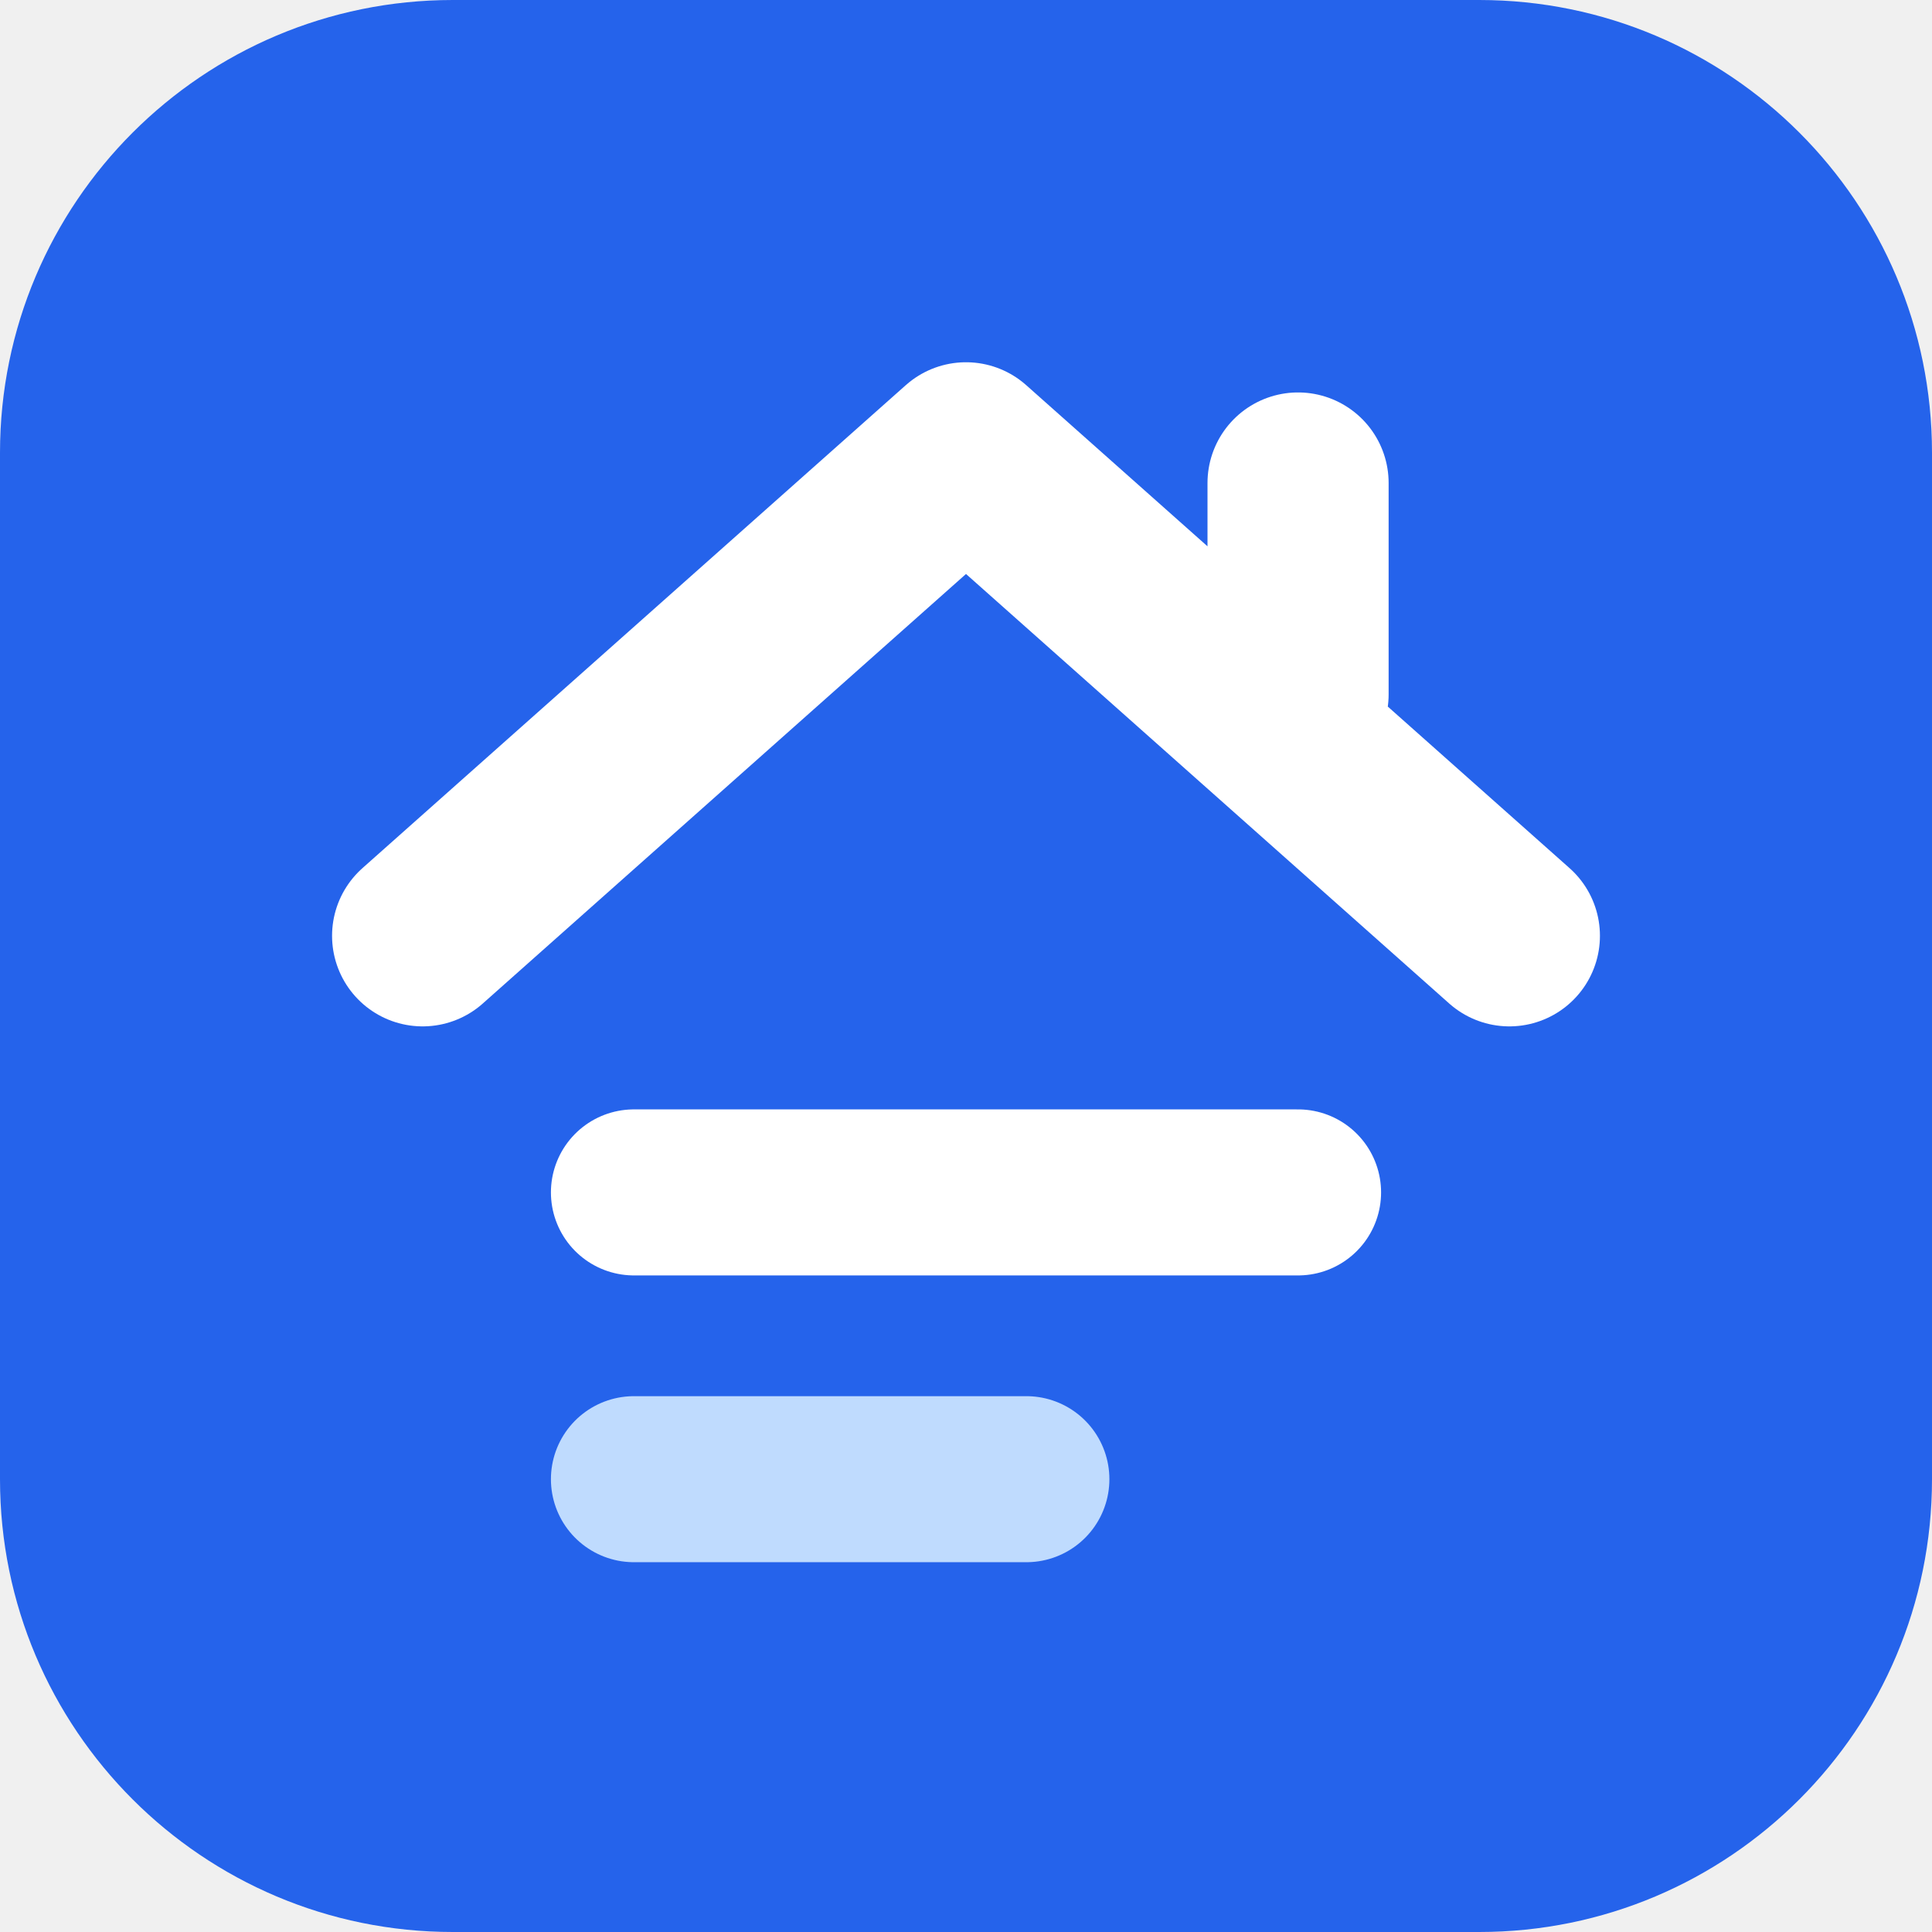
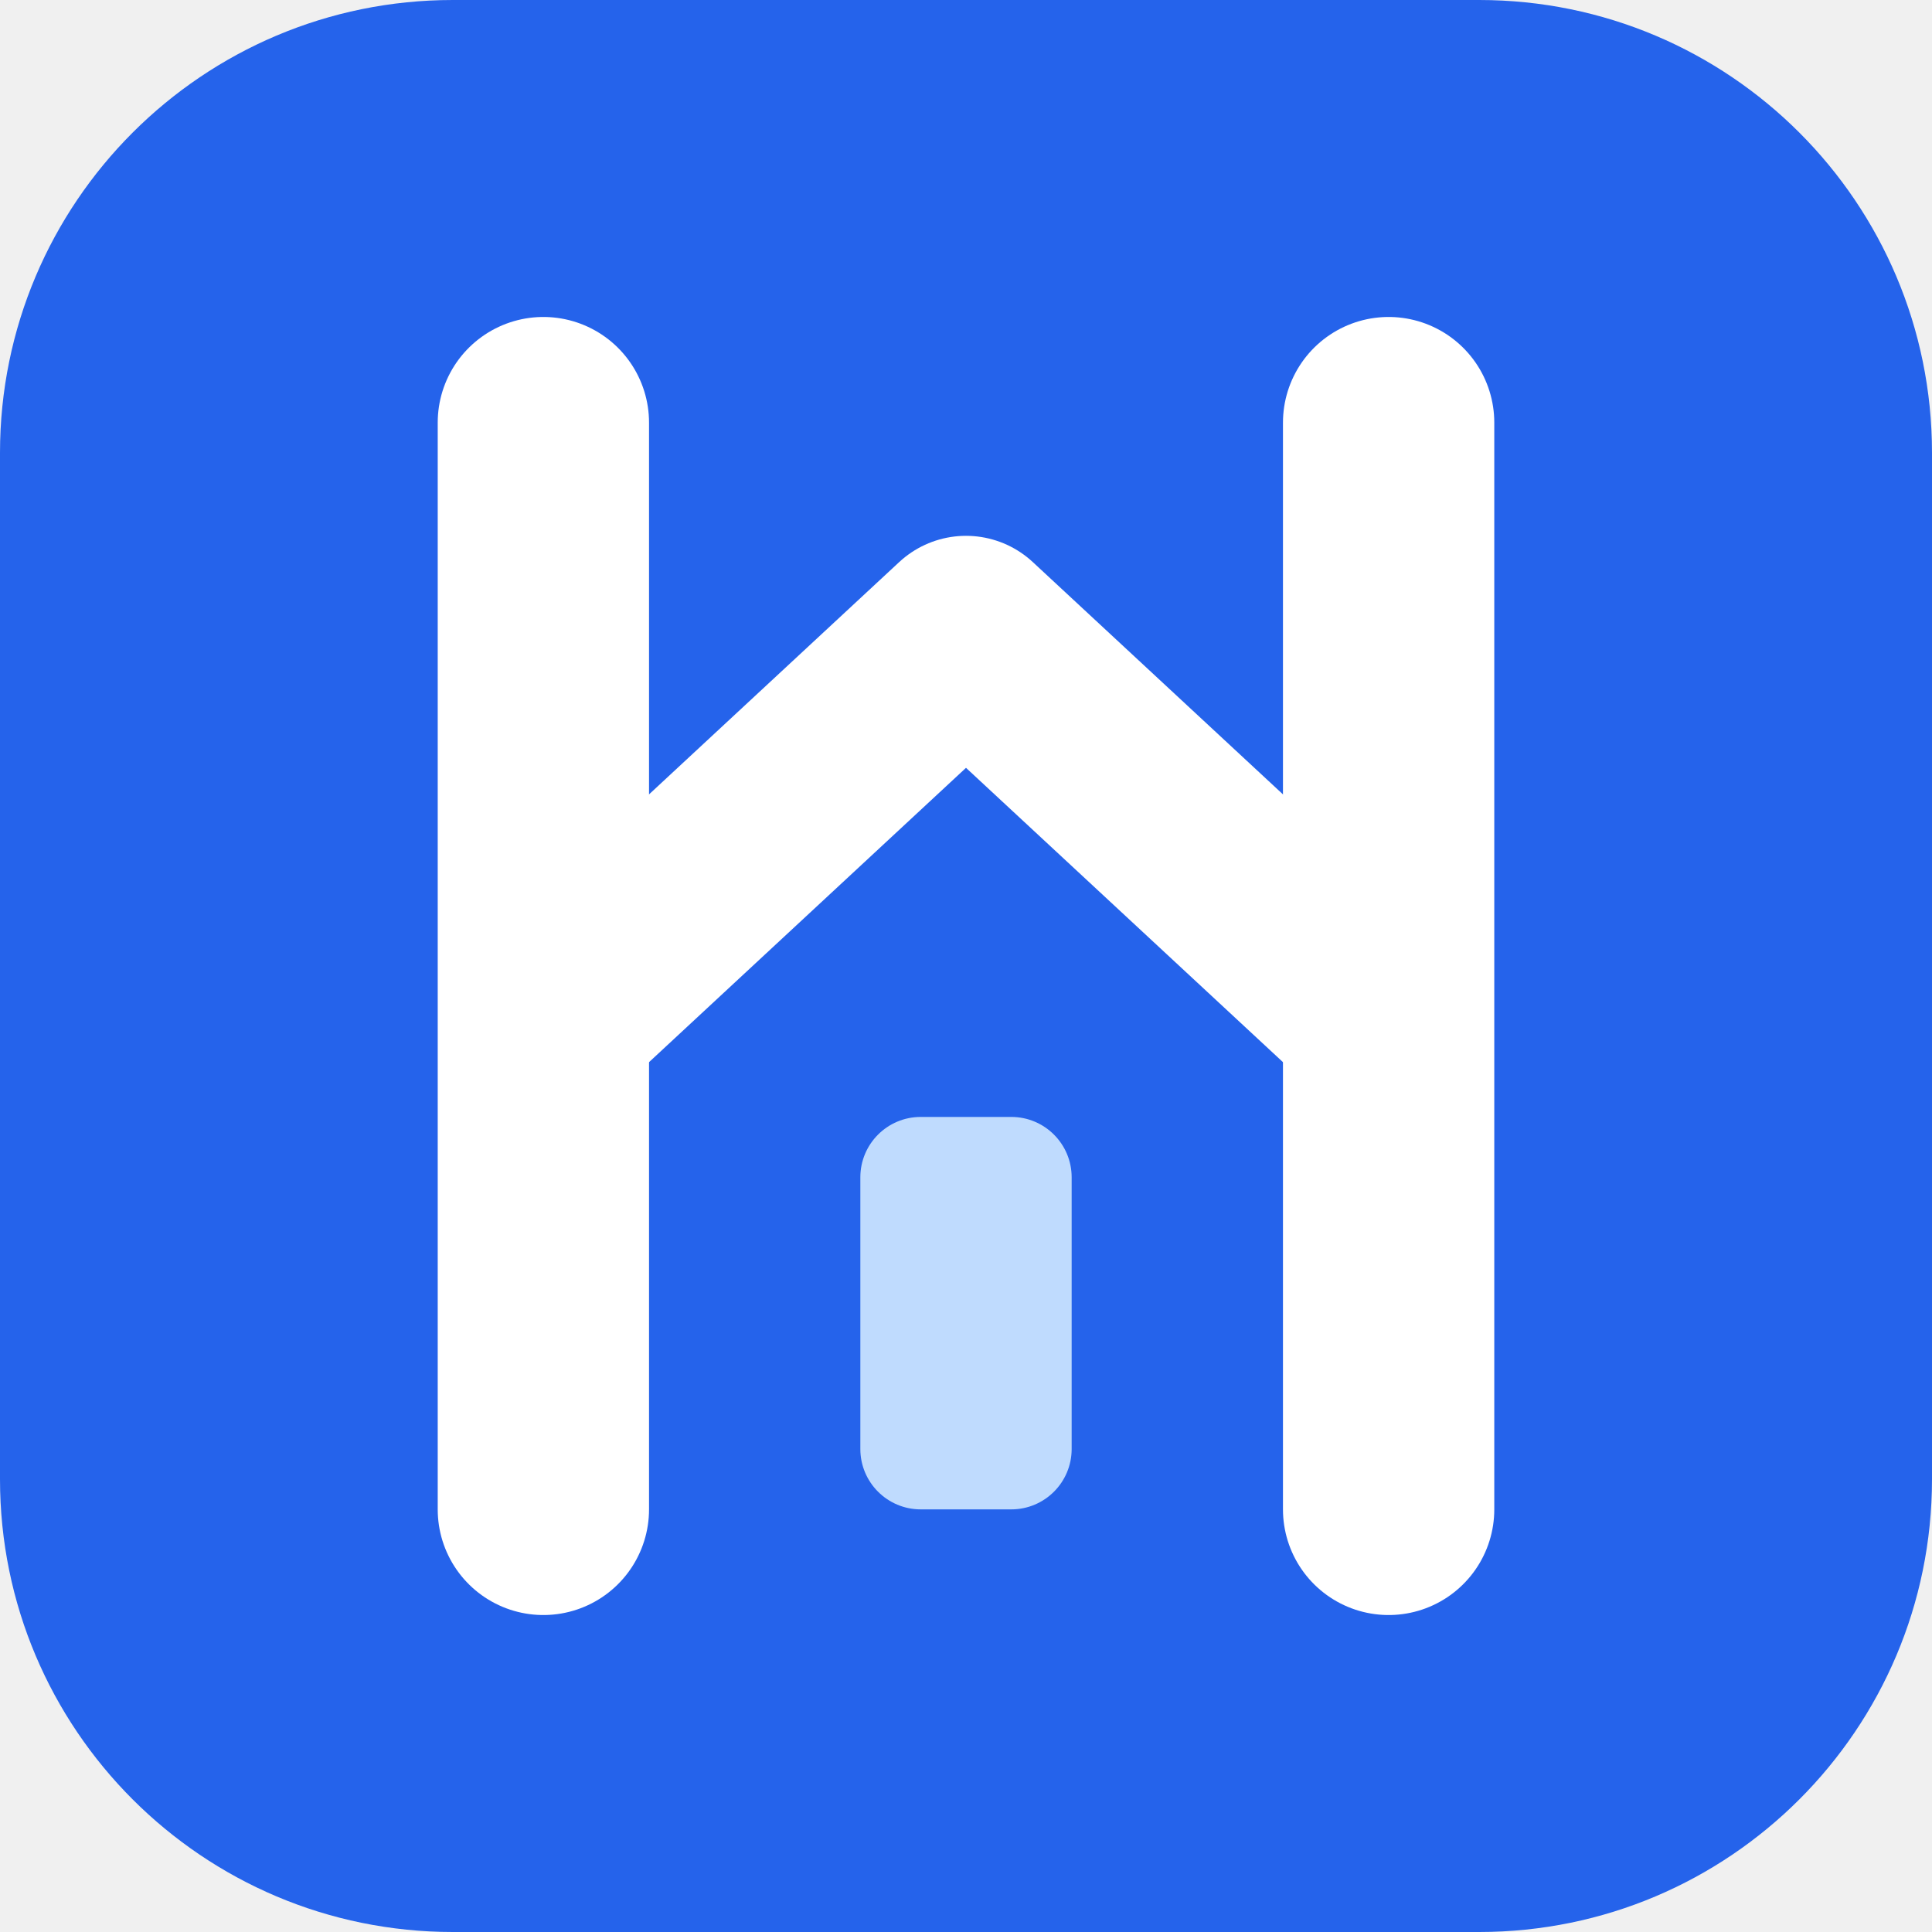
- <svg xmlns="http://www.w3.org/2000/svg" viewBox="0 0 32 32" width="32" height="32" role="img" aria-label="Ledger">
+ <svg xmlns="http://www.w3.org/2000/svg" viewBox="0 0 32 32" width="32" height="32" role="img" aria-label="HomeownerHub">
  <rect width="32" height="32" rx="7.5" fill="#2563EB" />
-   <g fill="none" stroke-linecap="round" stroke-linejoin="round">
-     <path d="M7 15.5 16 7.5l9 8M21.5 11.5V8" stroke="#FFFFFF" stroke-width="3" />
-     <path d="M10.5 19.75h11" stroke="#FFFFFF" stroke-width="2.75" />
-     <path d="M10.5 24.5h6.5" stroke="#BFDBFE" stroke-width="2.75" />
+   <g fill="none" stroke="#FFFFFF" stroke-linecap="round" stroke-linejoin="round">
+     <path d="M9 7v18M23 7v18" stroke-width="3.5" />
+     <path d="M9 17 16 10.5l7 6.5" stroke-width="3.25" />
  </g>
+   <rect x="14.25" y="18.5" width="3.5" height="6.5" rx="1" fill="#BFDBFE" />
</svg>
